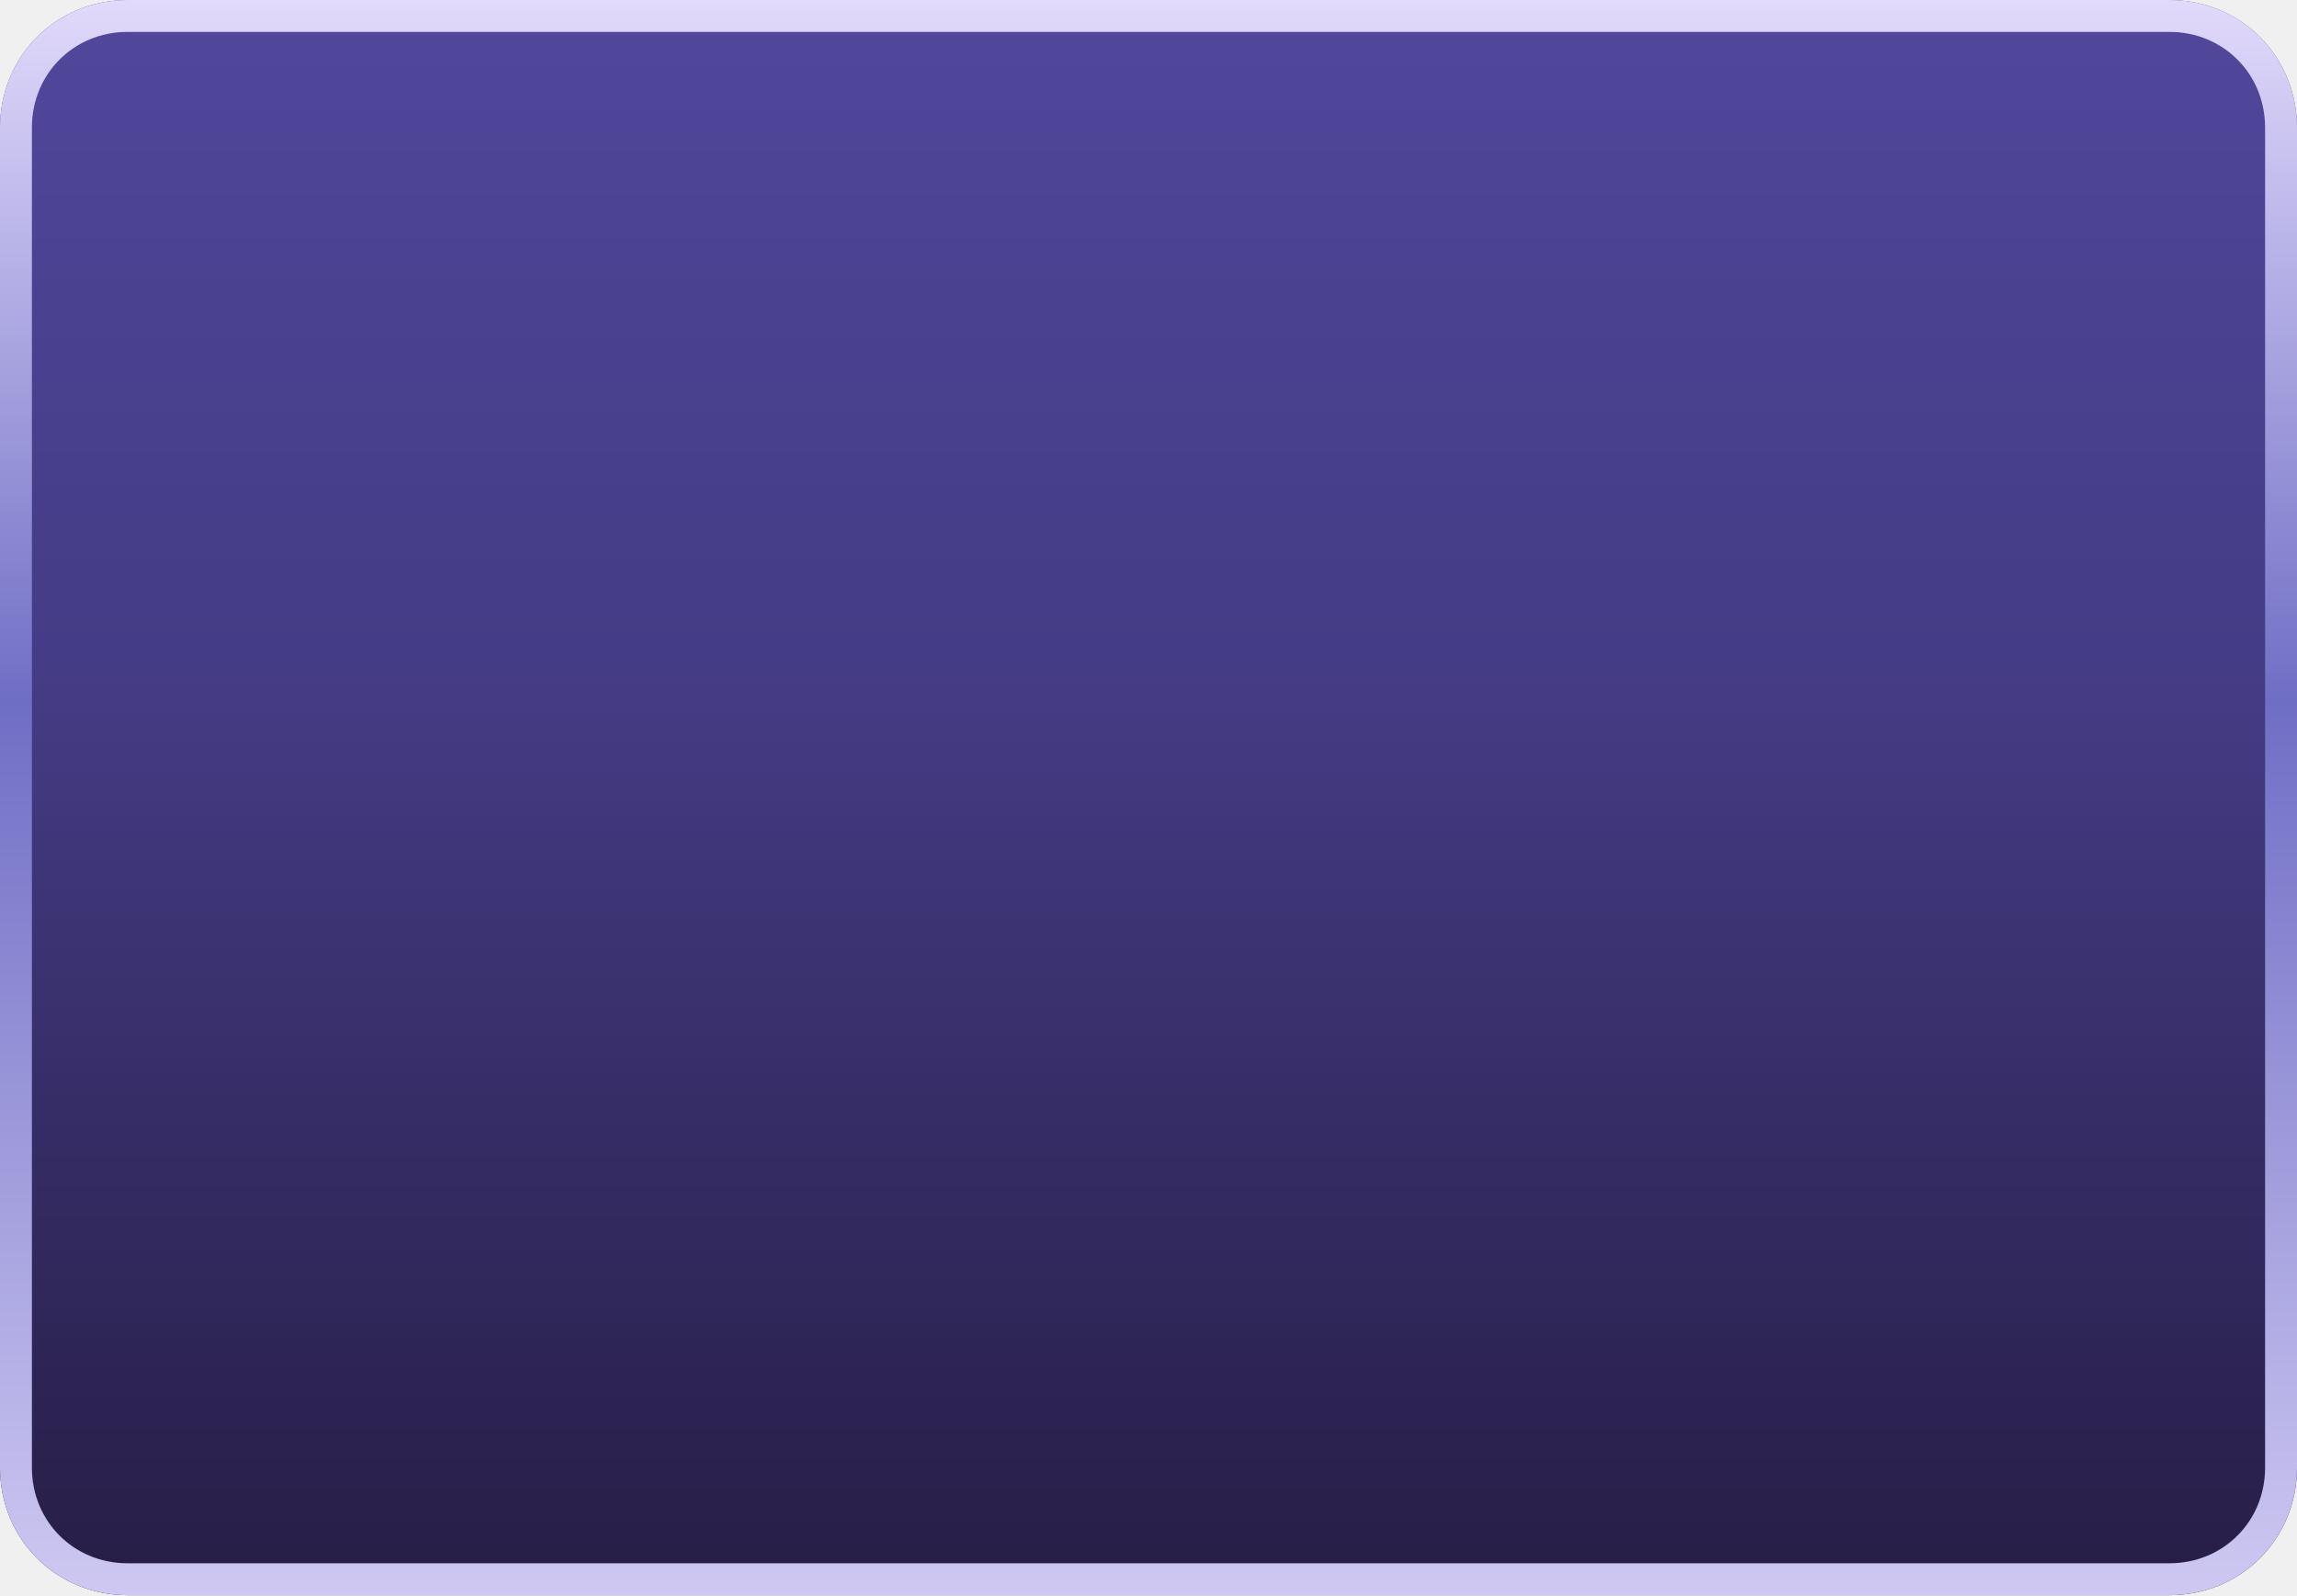
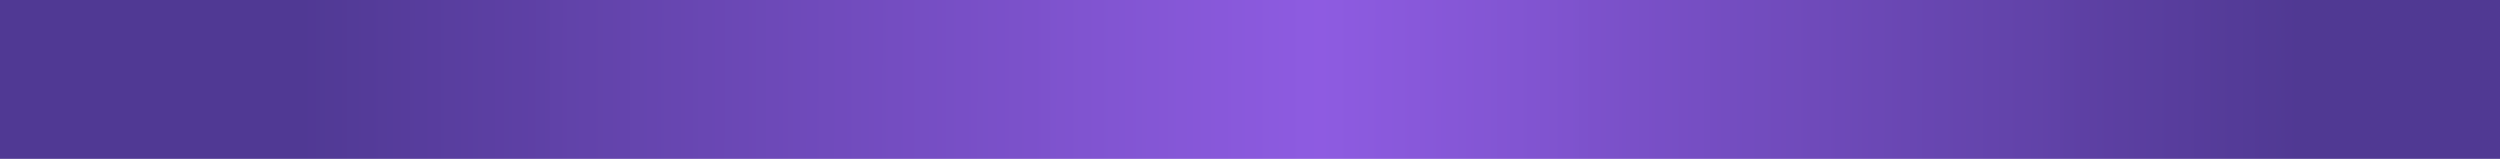
- <svg xmlns="http://www.w3.org/2000/svg" version="1.1" width="216px" height="150px">
+ <svg xmlns="http://www.w3.org/2000/svg" version="1.1" width="724px" height="46px">
  <defs>
-     <linearGradient gradientUnits="userSpaceOnUse" x1="108" y1="0" x2="108" y2="150" id="LinearGradient4919">
-       <stop id="Stop4920" stop-color="#51489d" offset="0" />
-       <stop id="Stop4921" stop-color="#4a4191" offset="0.19" />
-       <stop id="Stop4922" stop-color="#453c86" offset="0.42" />
-       <stop id="Stop4923" stop-color="#39306d" offset="0.64" />
-       <stop id="Stop4924" stop-color="#261d46" offset="1" />
+     <linearGradient gradientUnits="userSpaceOnUse" x1="86.88" y1="23.923" x2="666.08" y2="24.397" id="LinearGradient1227">
+       <stop id="Stop1228" stop-color="#503994" offset="0" />
+       <stop id="Stop1229" stop-color="#8d5ae1" stop-opacity="0.992" offset="0.51" />
+       <stop id="Stop1230" stop-color="#503993" offset="1" />
    </linearGradient>
    <pattern id="BGPattern" patternUnits="userSpaceOnUse" alignment="0 0" imageRepeat="None" />
-     <linearGradient gradientUnits="userSpaceOnUse" x1="108" y1="0" x2="108" y2="150" id="LinearGradient4925">
-       <stop id="Stop4926" stop-color="#e1dafb" offset="0" />
-       <stop id="Stop4927" stop-color="#6f6ec5" offset="0.44" />
-       <stop id="Stop4928" stop-color="#cec8f2" offset="1" />
-     </linearGradient>
-     <mask fill="white" id="Clip4929">
-       <path d="M 0 138  L 0 12  C 0 5.28  5.28 0  12 0  L 204 0  C 210.72 0  216 5.28  216 12  L 216 138  C 216 144.72  210.72 150  204 150  L 12 150  C 5.28 150  0 144.72  0 138  Z " fill-rule="evenodd" />
+     <mask fill="white" id="Clip1231">
+       <path d="M 0 46  L 0 0  L 724 0  L 724 46  L 0 46  Z " fill-rule="evenodd" />
    </mask>
  </defs>
-   <g>
-     <path d="M 0 138  L 0 12  C 0 5.28  5.28 0  12 0  L 204 0  C 210.72 0  216 5.28  216 12  L 216 138  C 216 144.72  210.72 150  204 150  L 12 150  C 5.28 150  0 144.72  0 138  Z " fill-rule="nonzero" fill="url(#LinearGradient4919)" stroke="none" class="fill" />
-     <path d="M 0 138  L 0 12  C 0 5.28  5.28 0  12 0  L 204 0  C 210.72 0  216 5.28  216 12  L 216 138  C 216 144.72  210.72 150  204 150  L 12 150  C 5.28 150  0 144.72  0 138  Z " stroke-width="6" stroke-dasharray="0" stroke="url(#LinearGradient4925)" fill="none" class="stroke" mask="url(#Clip4929)" />
+   <g transform="matrix(1 0 0 1 -60 -43 )">
+     <path d="M 0 46  L 0 0  L 724 0  L 724 46  L 0 46  Z " fill-rule="nonzero" fill="url(#LinearGradient1227)" stroke="none" transform="matrix(1 0 0 1 60 43 )" class="fill" />
+     <path d="M 0 46  L 0 0  L 724 0  L 724 46  L 0 46  Z " stroke-width="0" stroke-dasharray="0" stroke="rgba(121, 121, 121, 1)" fill="none" transform="matrix(1 0 0 1 60 43 )" class="stroke" mask="url(#Clip1231)" />
  </g>
</svg>
